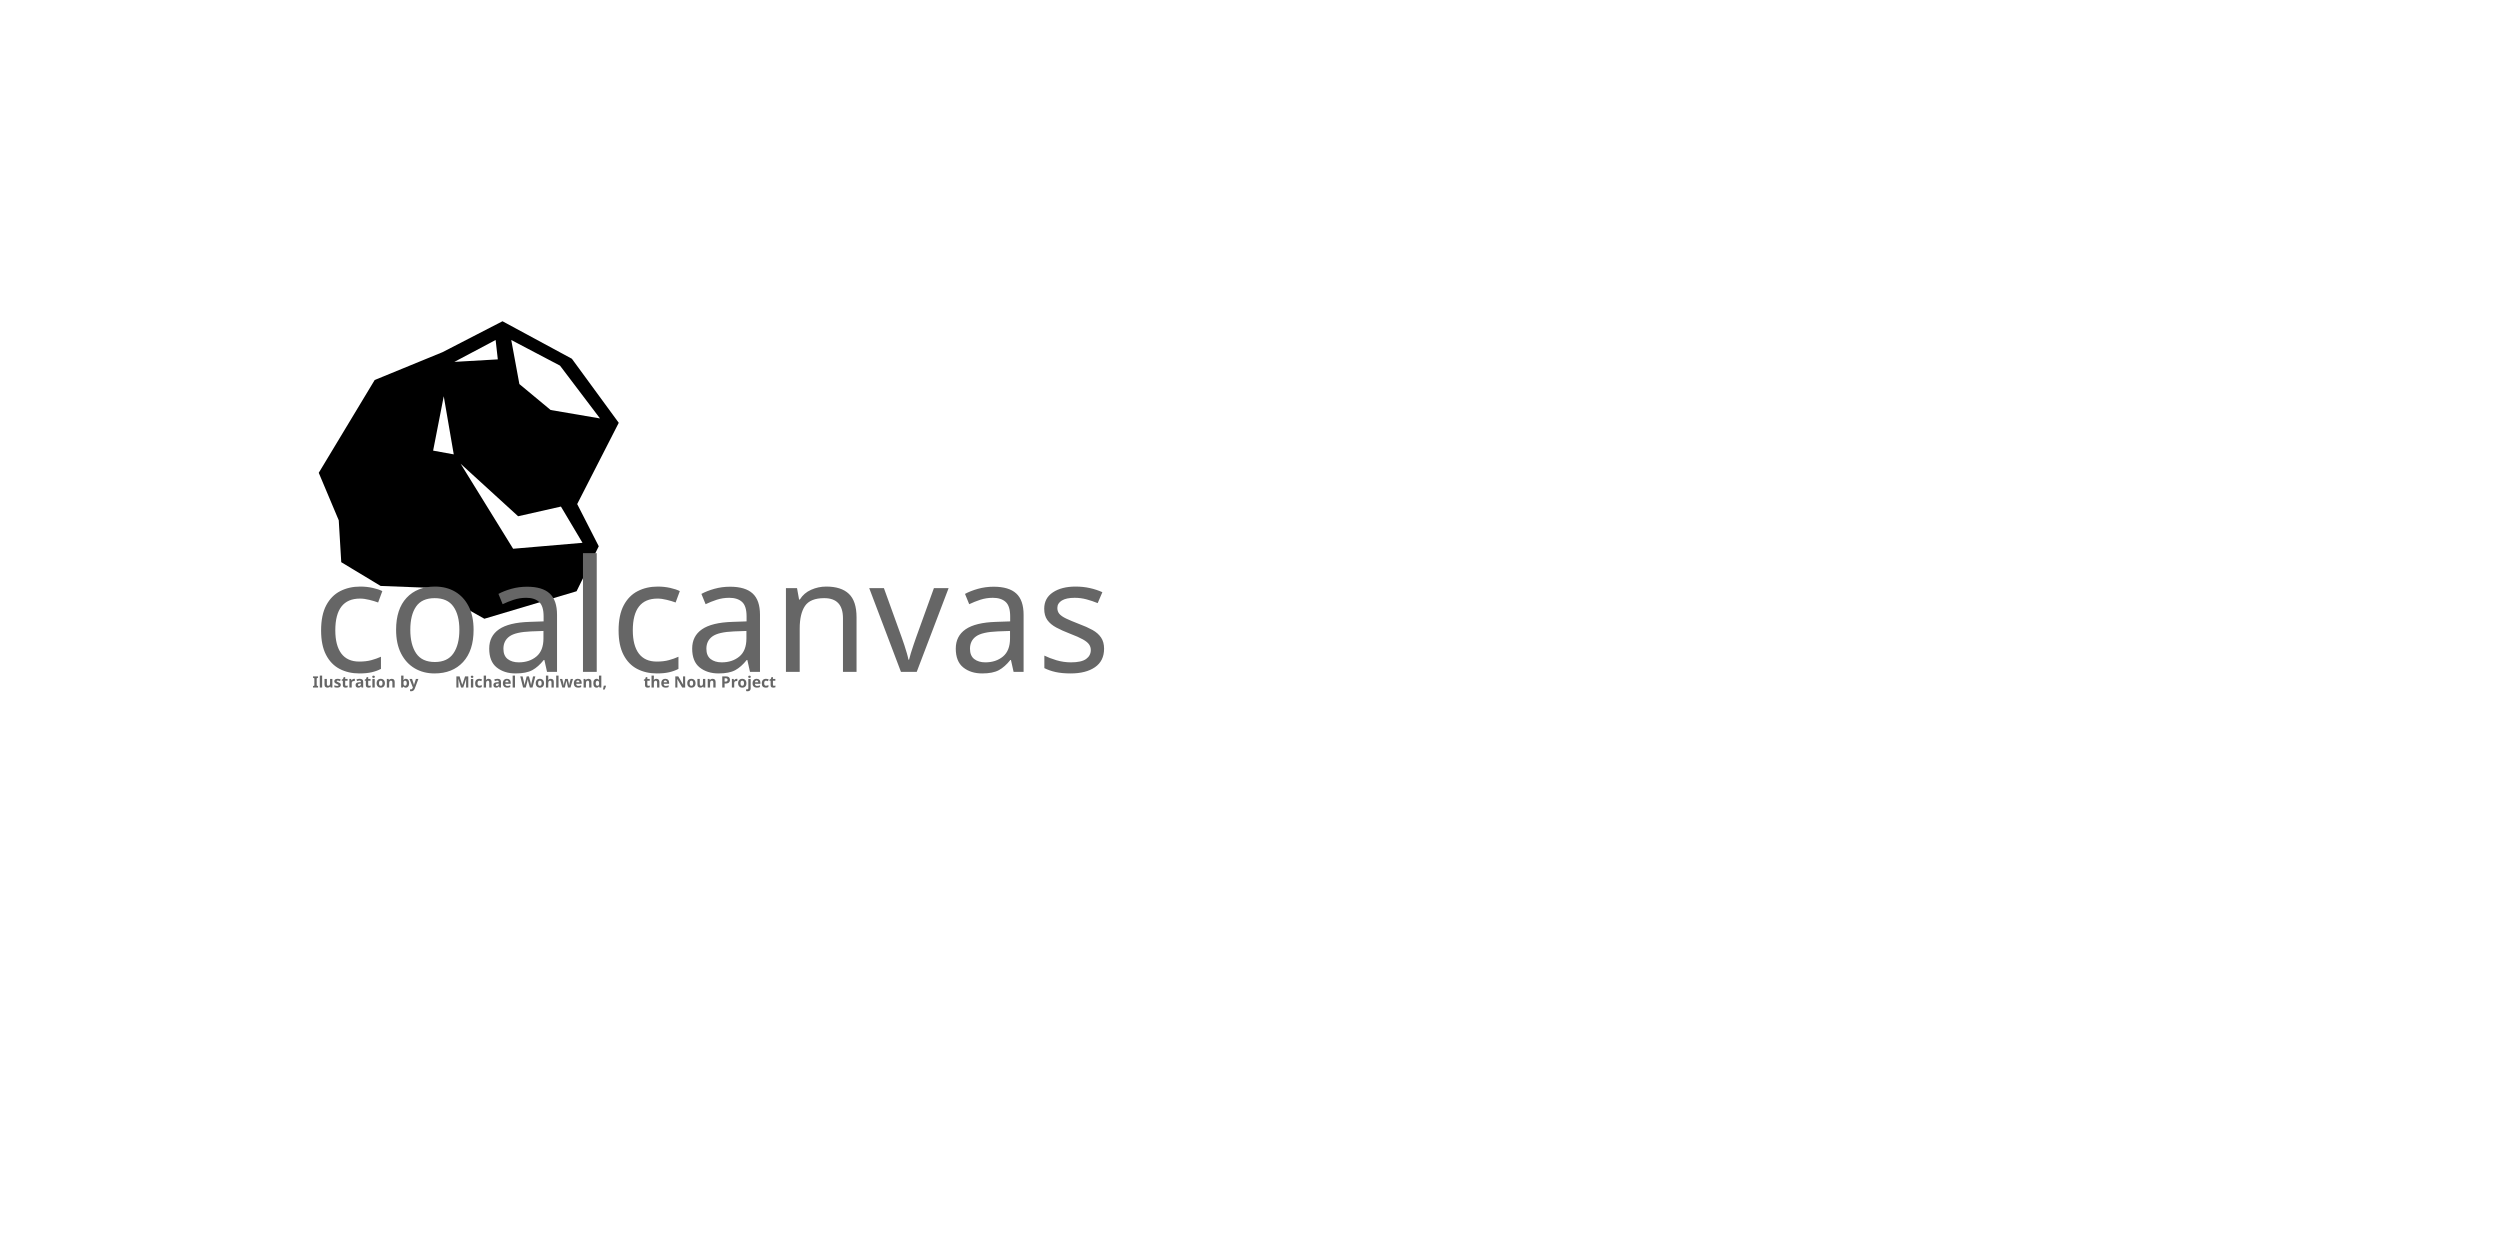
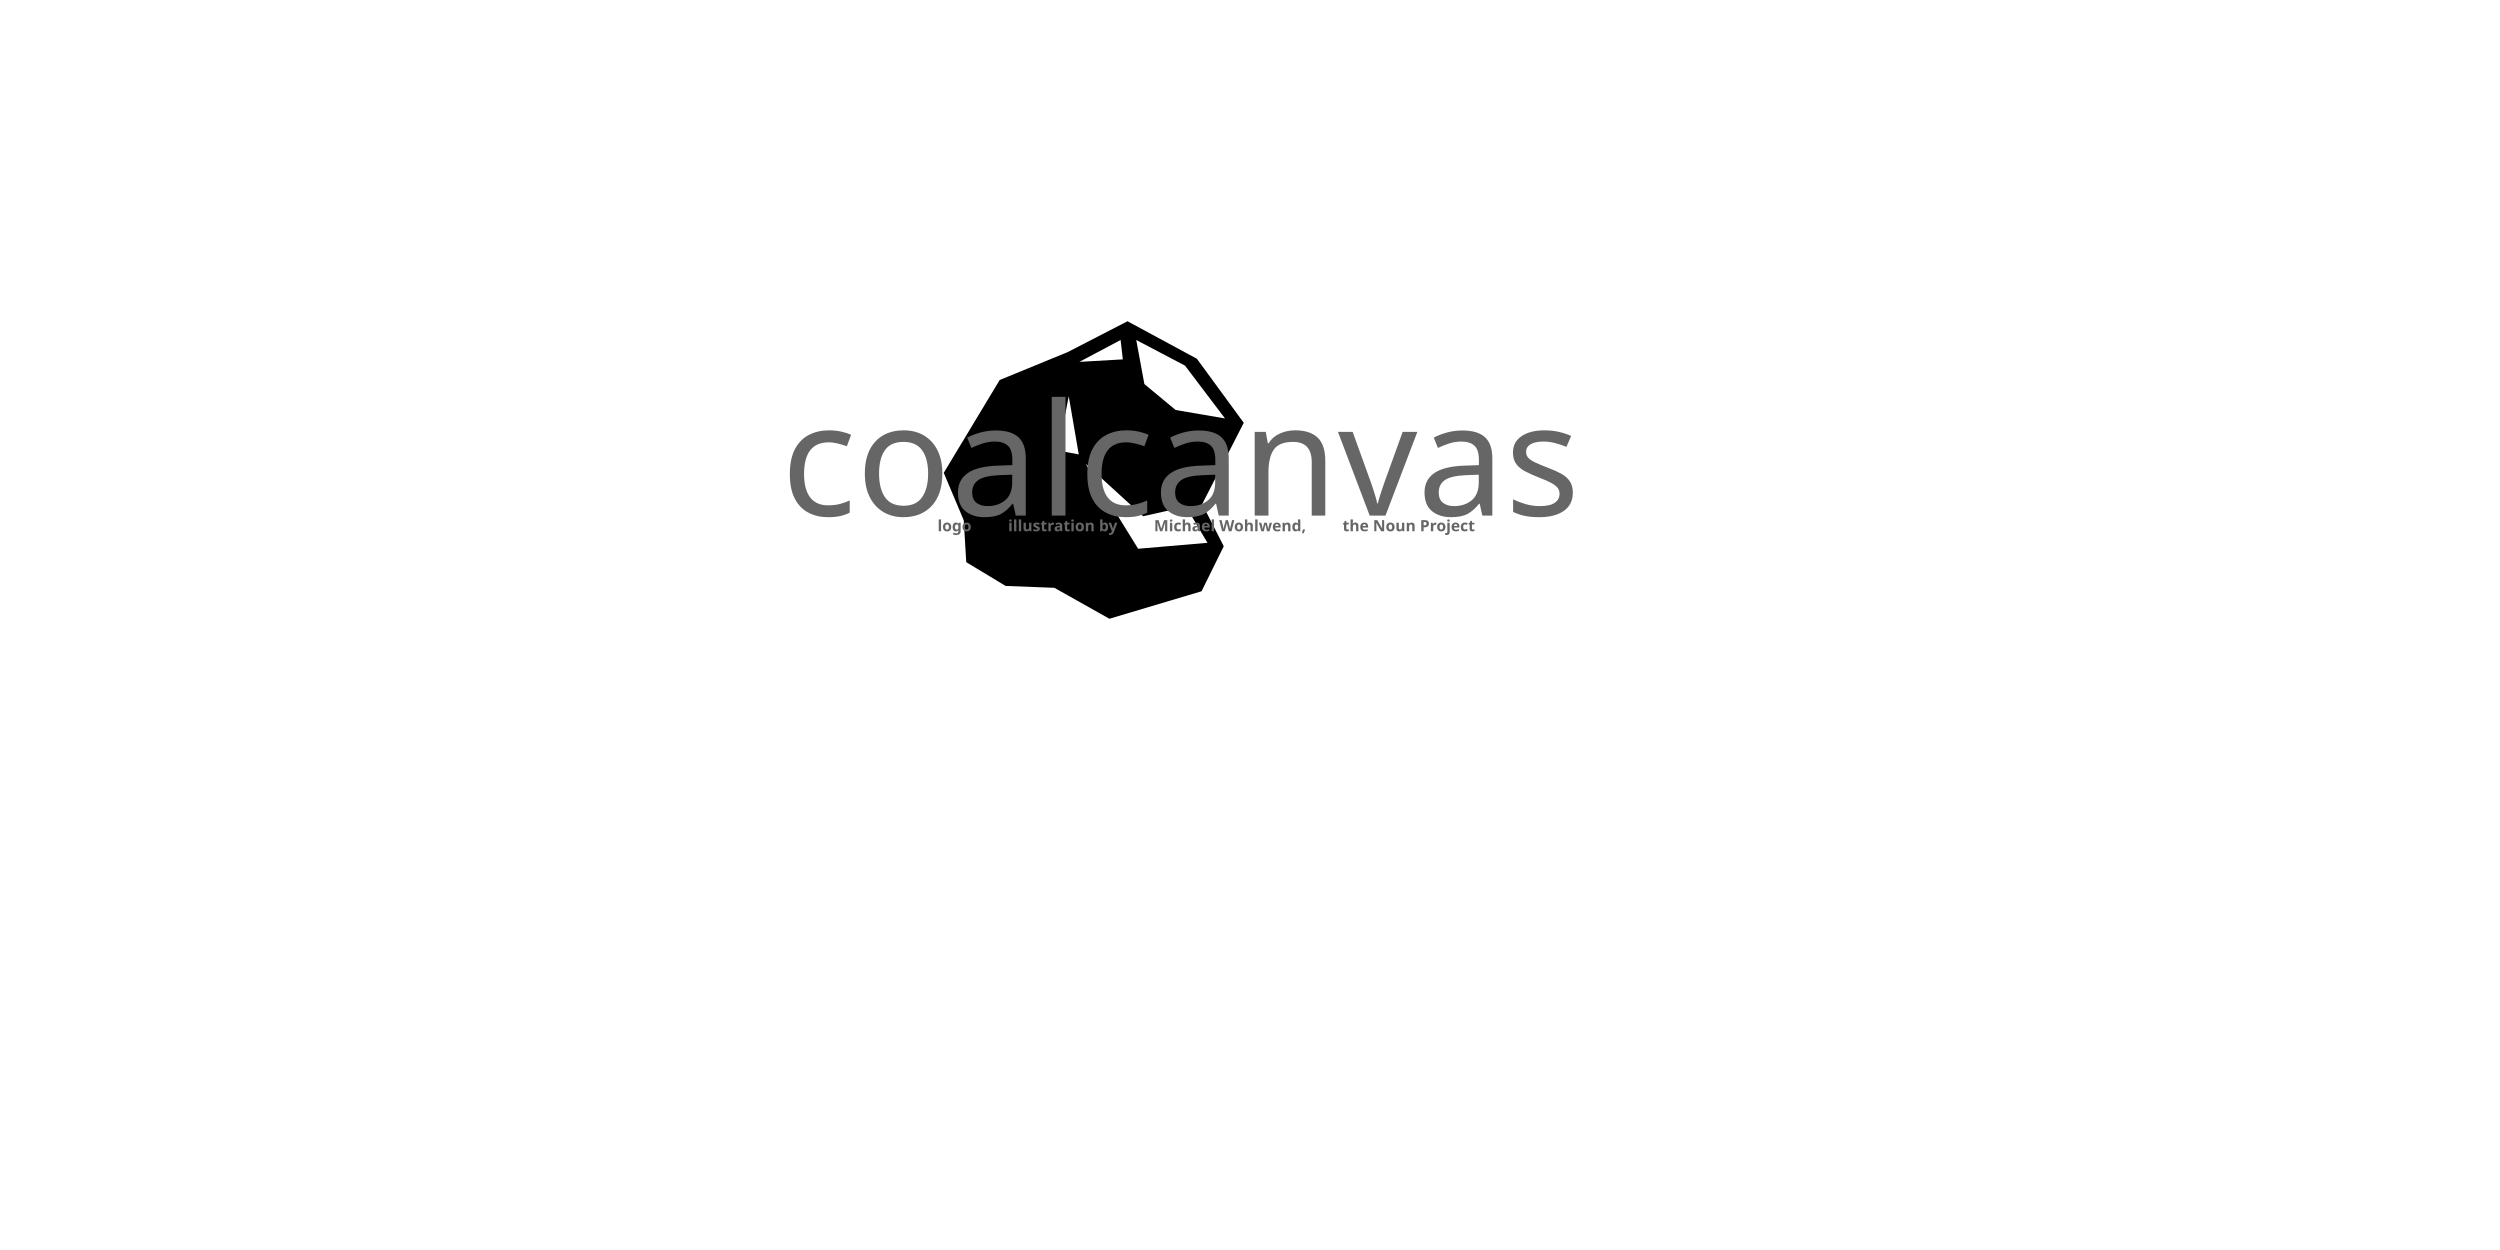
- <svg xmlns="http://www.w3.org/2000/svg" version="1.1" viewBox="-100 -100 800 400" xml:space="preserve" position="relative" background-size="20px 30px">
+ <svg xmlns="http://www.w3.org/2000/svg" version="1.1" viewBox="-300 -100 800 400" xml:space="preserve" position="relative" background-size="20px 30px">
  <path d="M98,35.3L83,14.8l-22.2-12l-19.2,9.9l-21.7,8.9L2,51.3l6.4,15.2l0.8,13.4l12.6,7.6l15.6,0.6L55,98l29.5-8.8l7.1-14.4  l-6.9-13.5L98,35.3z M79.2,17L92,33.9l-15.8-2.7l-10-8.3L63.6,8.8L79.2,17z M38.6,44.2L42,26.8l3.2,18.6L38.6,44.2z M58.6,8.8  l0.7,6.2l-13.9,0.8L58.6,8.8z M86.4,73.7l-22.2,1.9L47.4,48.4l18.4,16.8l13.7-3.1L86.4,73.7z" />
-   <text x="0" y="115" fill="#666" font-size="50px" font-weight="400" font-family="'Hiragino Kaku Gothic ProN'">coalcanvas
+   <text x="-50" y="65" fill="#666" font-size="50px" font-weight="300" font-family="'Hiragino Kaku Gothic ProN'">coalcanvas
    </text>
-   <text x="0" y="120" fill="#666" font-size="5px" font-weight="bold" font-family="'Fira Sans'">Ilustration by
+   <text x="0" y="70" fill="#666" font-size="5px" font-weight="bold" font-family="'Fira Sans'">logo
+         illustration by
        Michael Wohlwend,
        the Noun Project</text>
</svg>
